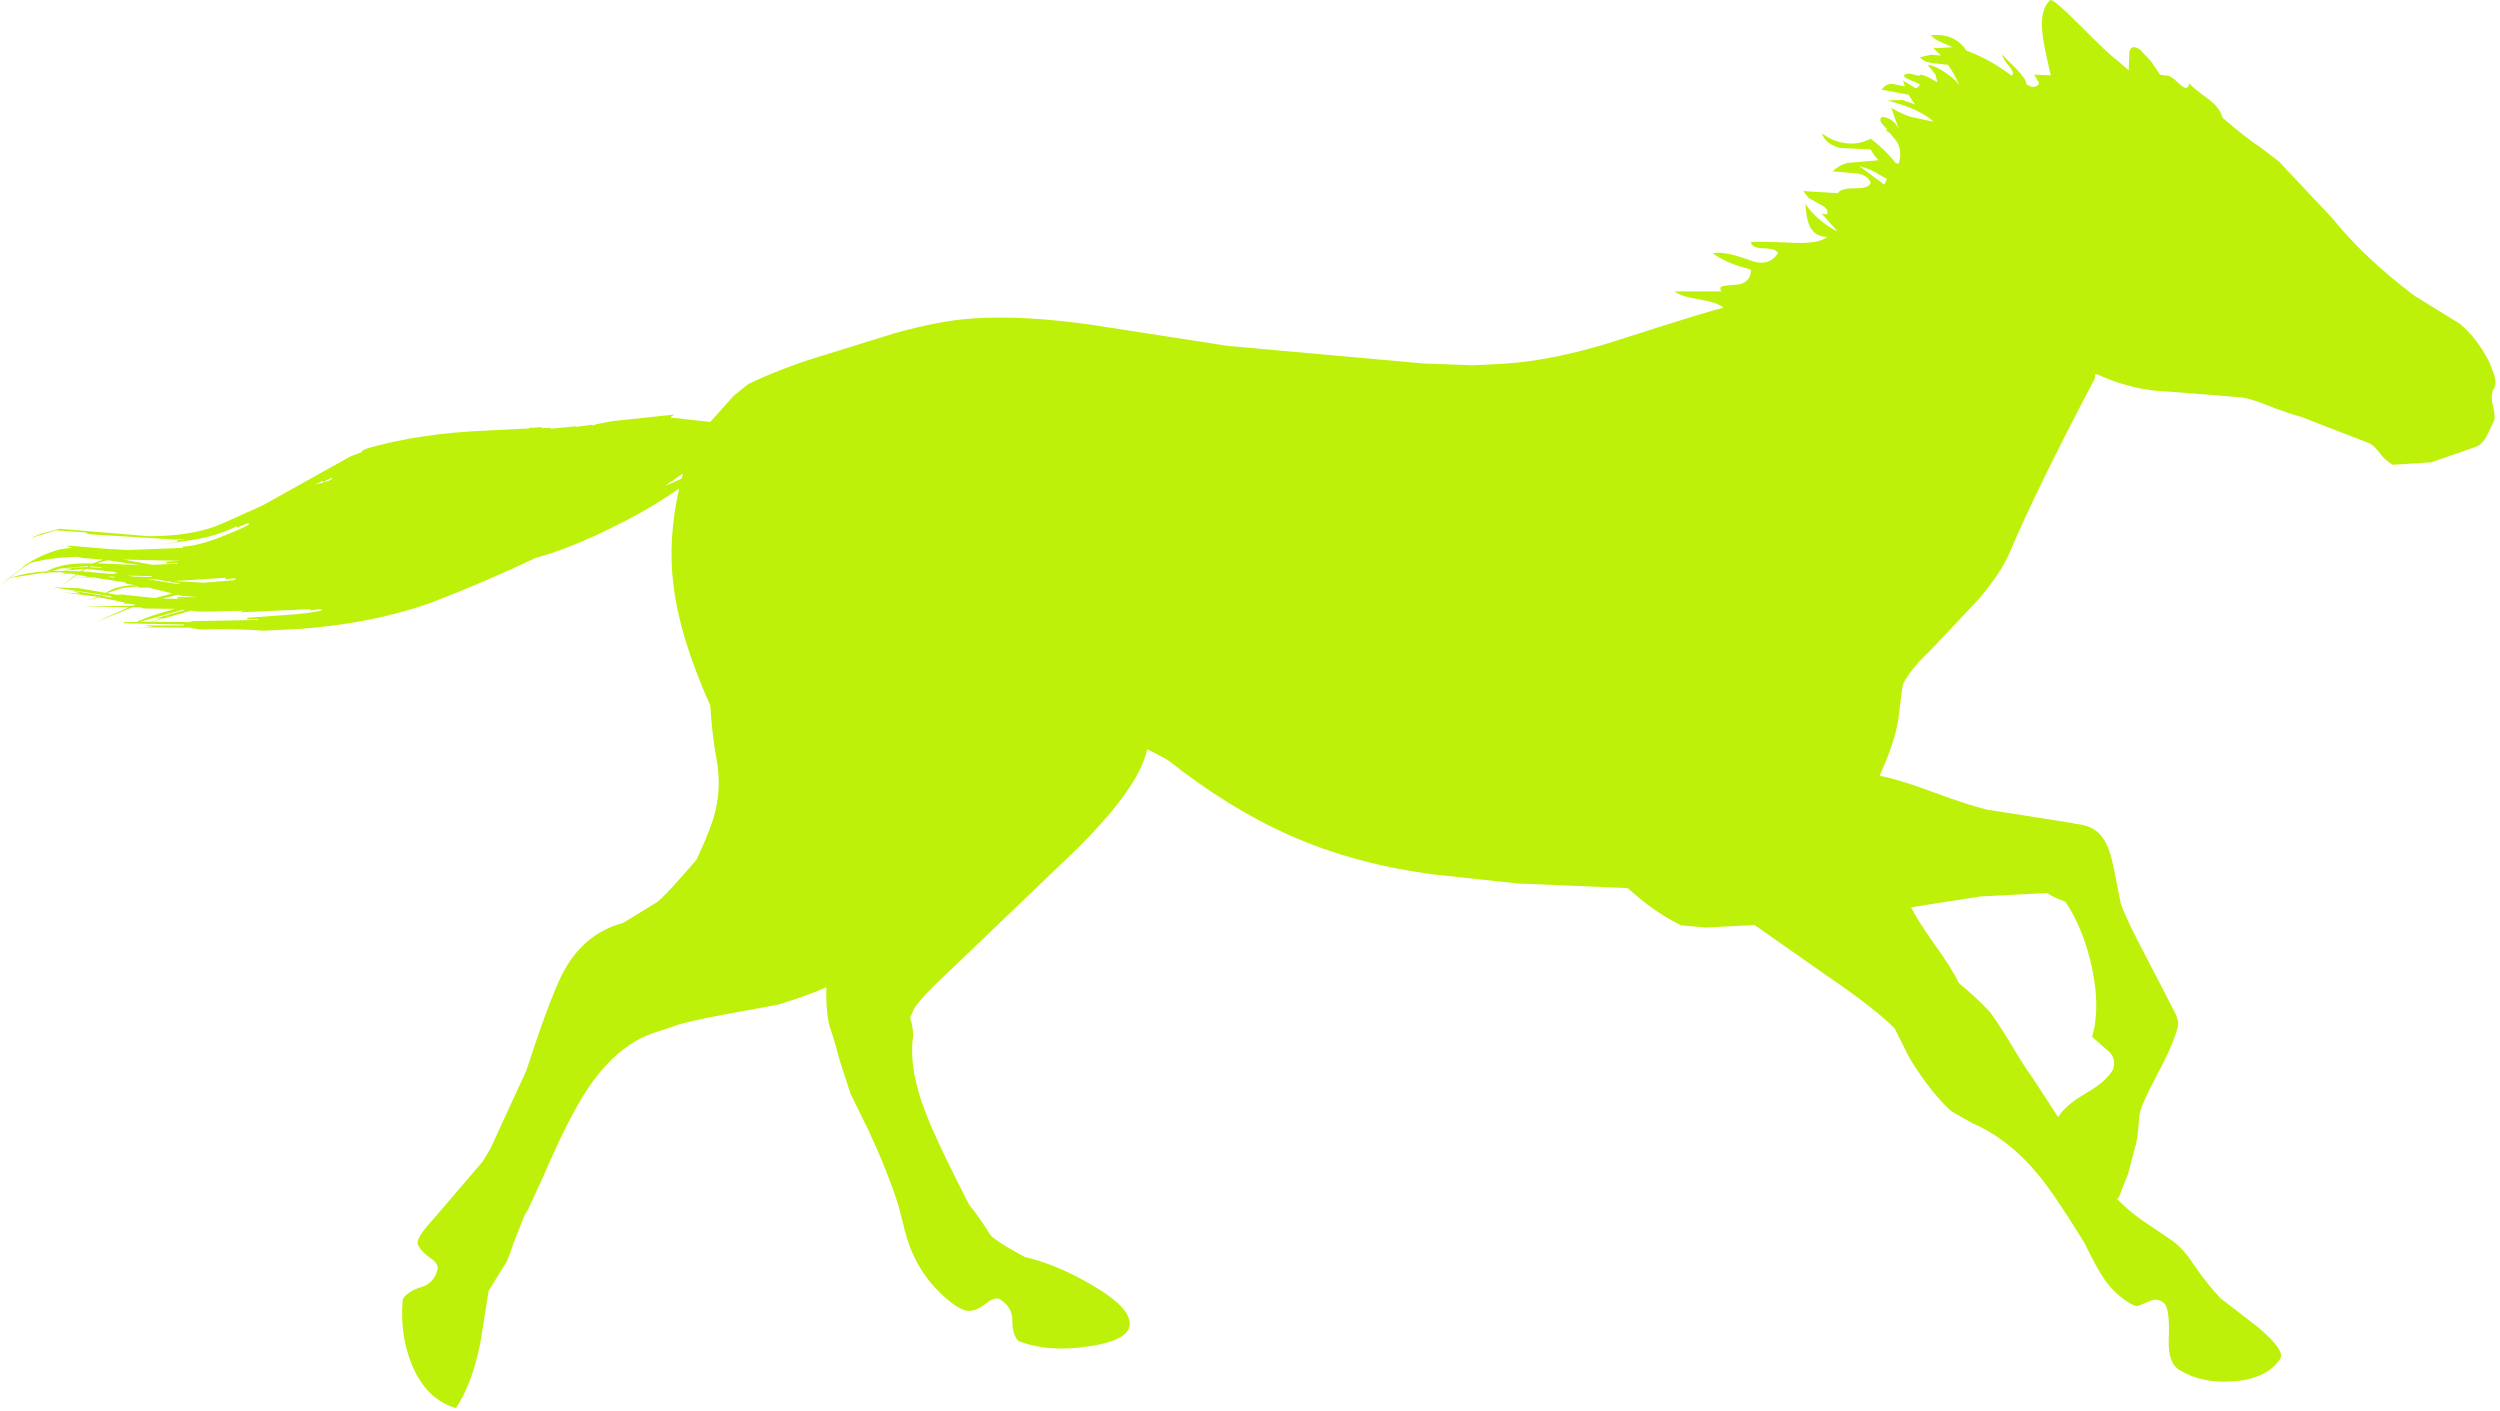
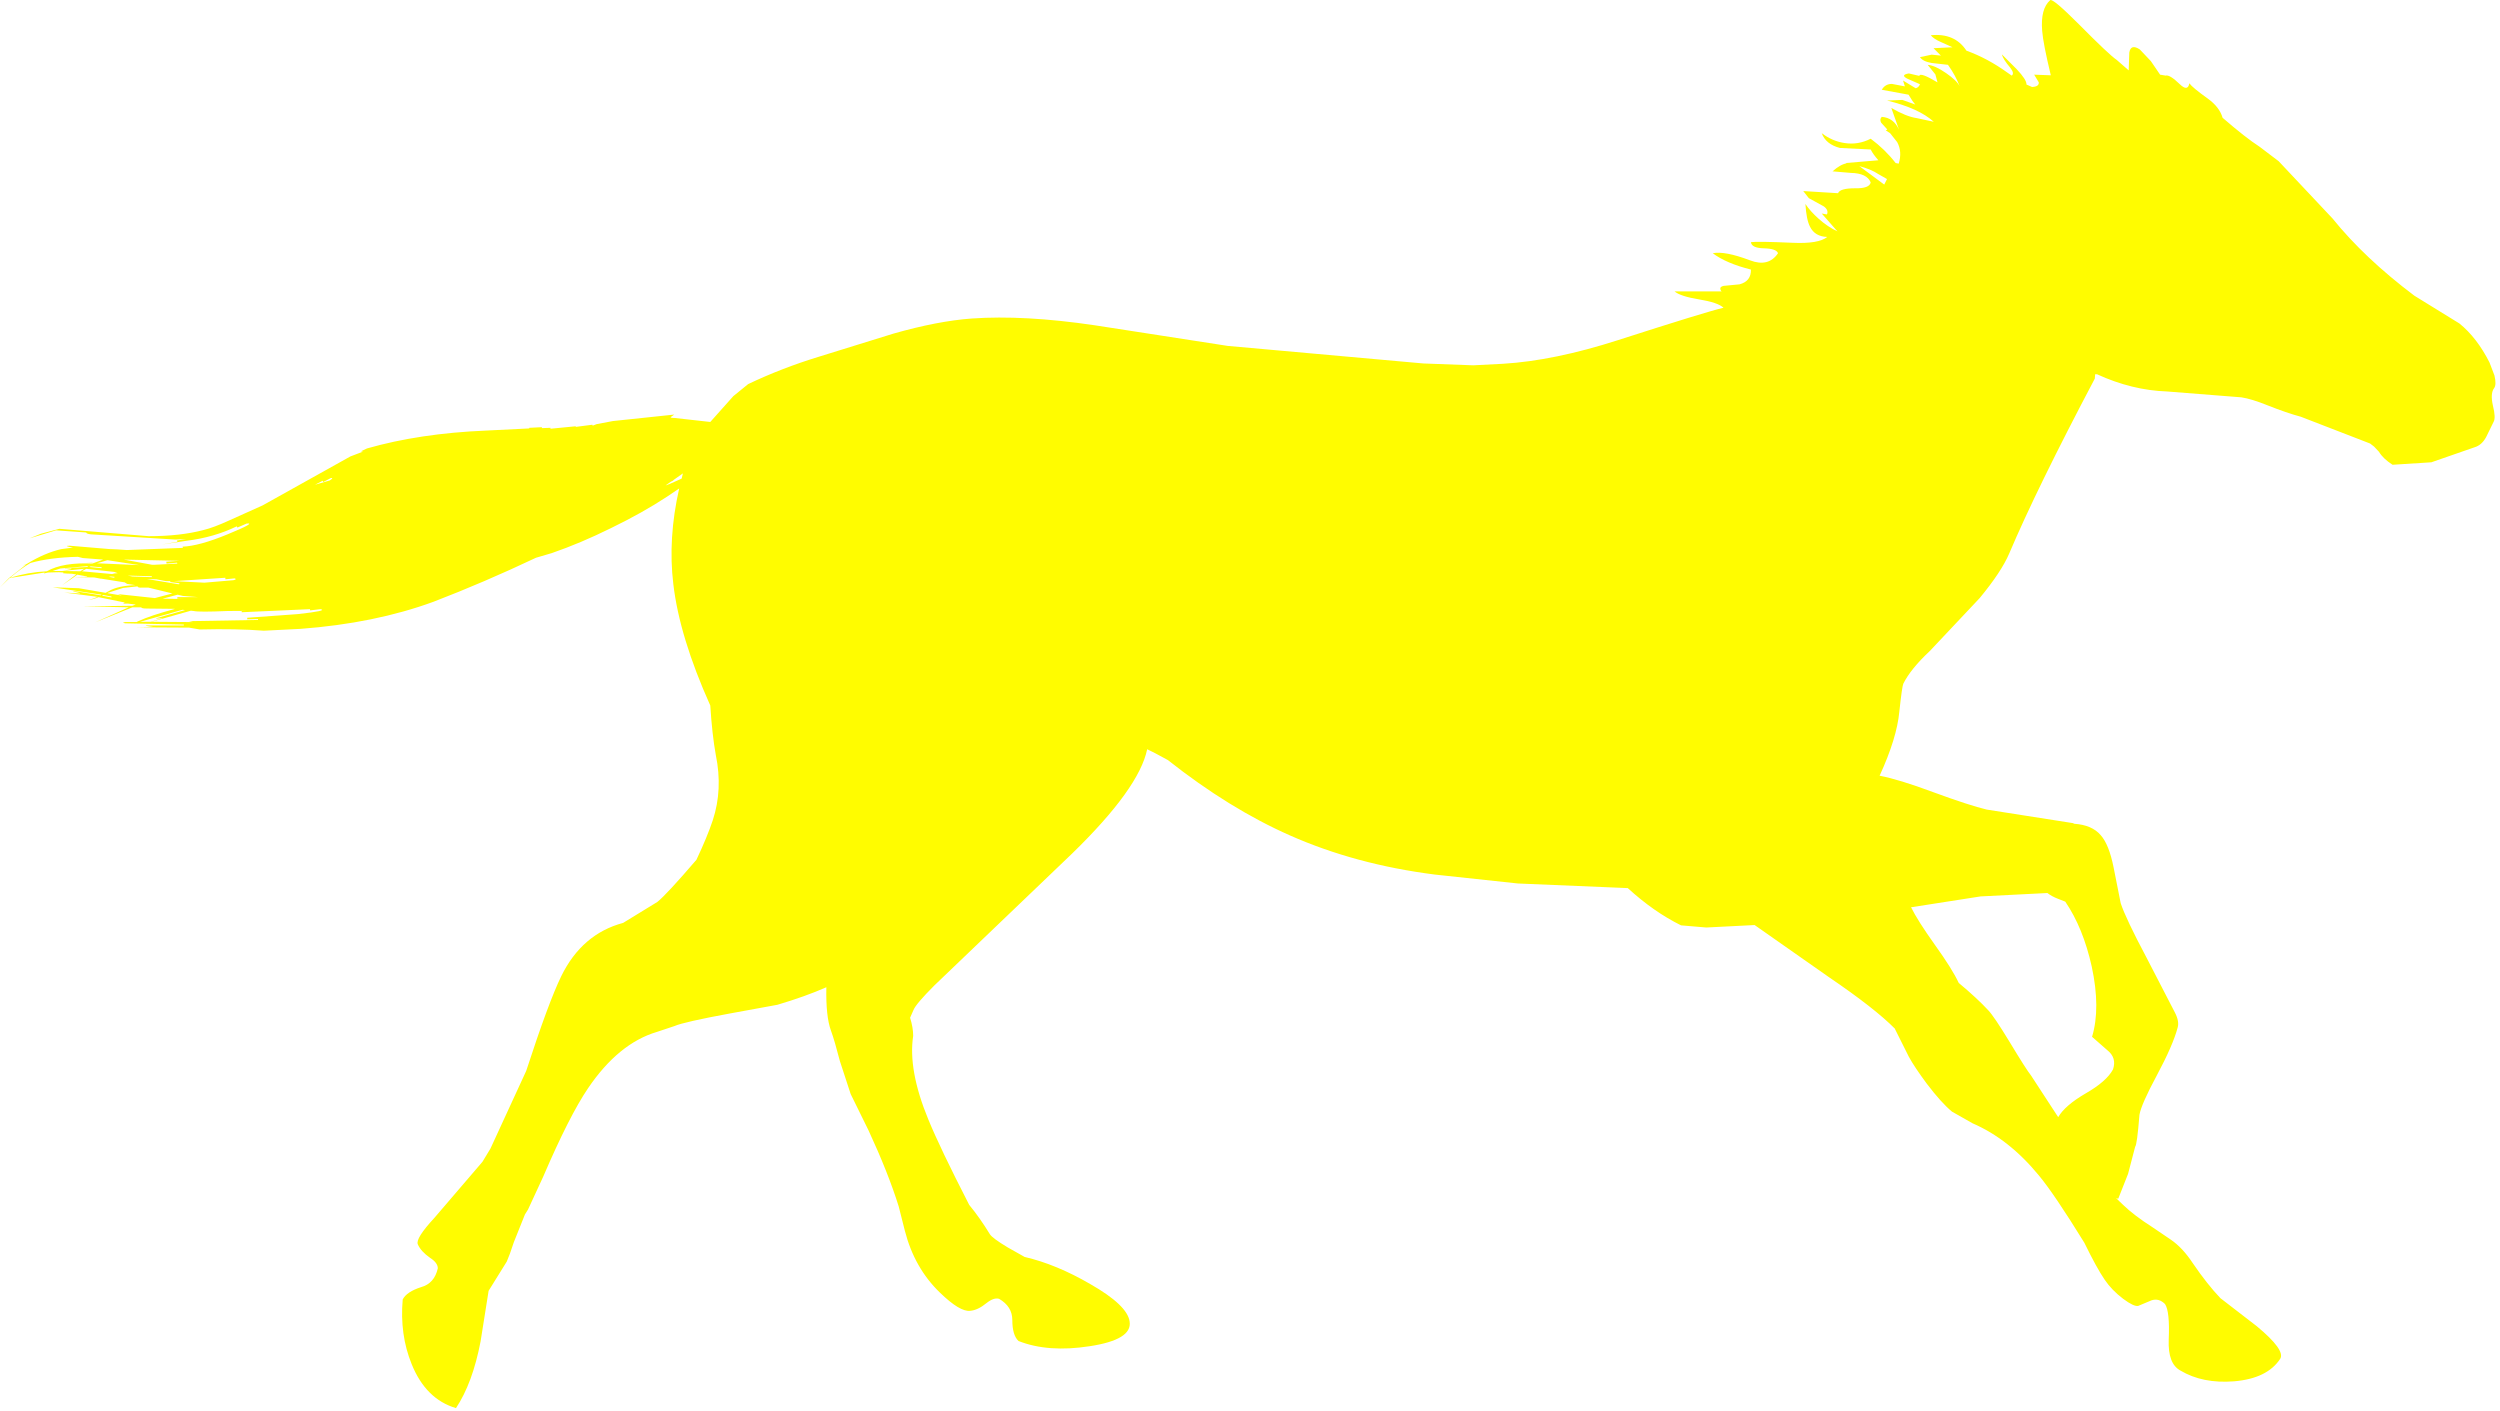
<svg xmlns="http://www.w3.org/2000/svg" version="1.1" id="图层_1" x="0px" y="0px" width="406px" height="229px" viewBox="0 0 406 229" enable-background="new 0 0 406 229" xml:space="preserve">
  <g transform="translate(213.85,108.077)">
-     <path fill="#BDF109" d="M125.85,48.9c-0.933-4.2-2.367-7.717-4.3-10.55l-1.15-0.45c-0.7-0.267-1.283-0.583-1.75-0.95L107.8,37.5   l-11.2,1.75h-0.1c0.7,1.433,2,3.483,3.9,6.15c1.867,2.6,3.15,4.65,3.85,6.15c2,1.667,3.6,3.15,4.8,4.45   c0.633,0.667,1.8,2.4,3.5,5.2c1.767,2.933,2.917,4.733,3.45,5.4l4.4,6.75c0.733-1.267,2.217-2.55,4.45-3.85   c2.267-1.3,3.75-2.6,4.45-3.9c0.433-1.267,0.117-2.317-0.95-3.15l-2.45-2.15C126.833,57.2,126.817,53.4,125.85,48.9z    M-105.75-29.25c0.133,0,1-0.367,2.6-1.1l0.2-0.85l-1.55,1.1v0.05l-0.4,0.2L-105.75-29.25z M-161.35-29.8l-0.1-0.2l-1.25,0.65   l2.4-0.7c0.467-0.3,0.533-0.433,0.2-0.4L-161.35-29.8z M-185.6-13.7l4.95,0.25l4.7-0.4c0.433-0.1,0.5-0.2,0.2-0.3l-1.5,0.15v-0.25   L-185.6-13.7z M-182.5-7.05l-0.65-0.15l11.2-0.2v-0.15l-1.75,0.05v-0.25l8.25-0.6c3.3-0.367,4.517-0.633,3.65-0.8l-1.7,0.2v-0.2   l-11.1,0.5v-0.2l0.95-0.025l-3.25,0.025c-3.1,0.133-4.933,0.133-5.5,0l-0.45-0.05l-6.4,1.8L-182.5-7.05z M-183.8-9l-0.4-0.05   l-6.9,1.95h1.75l1.75-0.55c0.233-0.1,0.1-0.1-0.4,0c-0.5,0.067-0.633,0.05-0.4-0.05L-183.8-9z M-185.05-10.85v-0.25h3.4l-2.5-0.2   l-0.85-0.2l-2.45,0.65l3.5,0.05L-185.05-10.85z M-195.75-11.05v-0.15l-1.35-0.25l-0.2,0.1L-195.75-11.05z M-198.1-16.6l6.9,0.3   l-5.2-0.8L-198.1-16.6z M-195.3-14.25l0.05-0.15l-0.55-0.05l-0.4,0.05L-195.3-14.25z M-203.75-15.35l2.95,0.05l0.6-0.4   L-203.75-15.35l1.4-0.3c0.267-0.1,0.117-0.133-0.45-0.1c-0.5,0.033-0.633,0.017-0.4-0.05l3.5-0.2l0.2-0.15l-4.55,0.4l-1.25,0.4   H-203.75z M-199.85-15.7l-0.7,0.4l4.9,0.45l0.4-0.1l0.6-0.05h-0.1l-0.55-0.2L-199.85-15.7z M-201.85-14.35l2.1-0.05l0.1-0.05   l-1.65-0.3L-201.85-14.35L-203.8-13l2.35-1.8h-0.1l-0.6-0.1c-1.367-0.033-1.8-0.1-1.3-0.2l-0.9-0.05l-0.3,0.1l0.25-0.1l-1.65,0.05   l-0.65,0.15l0.1-0.15l-5.7,0.9l-1.55,1.5l1.4-1.45l2.85-2.25l-0.6,0.2l0.7-0.3c1.967-1.2,3.833-2,5.6-2.4l1.9-0.25   c-1.133-0.2-1.3-0.3-0.5-0.3l7.75,0.65l-1.4-0.15l2.9,0.2l9.1-0.35l-0.05-0.2c1.8-0.067,4.233-0.733,7.3-2   c3.167-1.3,4.2-1.883,3.1-1.75l-1.5,0.65l-0.1-0.2c-2.467,1.2-5.2,1.983-8.2,2.35l-3.95,0.6l2.55-0.45h-0.05l-0.05-0.2l1.5-0.25   l-1.75,0.1l-13.75-0.85c-0.5-0.067-0.75-0.167-0.75-0.3l-4.9-0.35l-4.3,1.3l1.85-0.75l3-0.8l14.5,1.2c3.4,0,6.367-0.333,8.9-1   c1.1-0.267,2.483-0.783,4.15-1.55l5.45-2.45l14.25-7.95l2.1-0.8c-0.333,0.033-0.417,0-0.25-0.1l0.85-0.4   c5.7-1.633,12.133-2.6,19.3-2.9l7.05-0.35v-0.1l2.05-0.1v0.15l1.4-0.05v0.15l4.1-0.4v0.1l2.7-0.35l0.05,0.15l0.65-0.25l2.65-0.5   l9.95-1.05l-0.5,0.35c-0.2,0.133-0.017,0.2,0.55,0.2l5.8,0.65l3.75-4.2l2.4-1.95c3.633-1.733,7.467-3.217,11.5-4.45l12.1-3.75   c4.8-1.367,9.033-2.183,12.7-2.45c5.667-0.4,12.333-0.033,20,1.1l21.6,3.35l31.75,2.85l8.1,0.3L30.25-49   c5.533-0.333,11.767-1.617,18.7-3.85c9.533-3.067,15.233-4.817,17.1-5.25c-0.6-0.567-1.917-1.017-3.95-1.35   c-2.033-0.333-3.367-0.767-4-1.3h7.675c-0.11-0.04-0.185-0.14-0.225-0.3c-0.1-0.3,0.067-0.5,0.5-0.6l2.6-0.25   c1.267-0.333,1.883-1.133,1.85-2.4c-2.667-0.667-4.733-1.55-6.2-2.65c1.3-0.267,3.317,0.117,6.05,1.15   c2,0.767,3.517,0.383,4.55-1.15c-0.167-0.5-0.933-0.767-2.3-0.8c-1.333-0.033-2.033-0.367-2.1-1c0.667-0.1,2.917-0.067,6.75,0.1   c2.833,0.133,4.717-0.183,5.65-0.95c-1.333-0.033-2.267-0.583-2.8-1.65c-0.4-0.767-0.65-2-0.75-3.7c0.533,0.8,1.25,1.6,2.15,2.4   c0.967,0.867,1.983,1.55,3.05,2.05L82-73.4l0.85,0.15c0.2-0.467,0.033-0.9-0.5-1.3L79.9-75.9L79-77.05l5.65,0.35   c0.2-0.533,1.117-0.8,2.75-0.8c1.567,0.033,2.417-0.283,2.55-0.95c-0.4-1-1.483-1.517-3.25-1.55l-2.95-0.25   c0.867-0.767,1.633-1.2,2.3-1.3L85.9-81.6l5.3-0.45c-0.567-0.633-0.983-1.217-1.25-1.75l-5-0.25c-1.533-0.4-2.517-1.2-2.95-2.4   c1.133,0.867,2.367,1.4,3.7,1.6c1.467,0.233,2.883,0,4.25-0.7c1.567,1.167,2.917,2.483,4.05,3.95l0.5,0.1   c0.4-1.3,0.317-2.467-0.25-3.5l-1.15-1.45l-0.7-0.45l0.25-0.15l-1-1.1c-0.2-0.367-0.167-0.683,0.1-0.95c1.3,0.1,2.233,0.8,2.8,2.1   l-1.25-3.55c1.6,0.933,2.967,1.483,4.1,1.65l2.8,0.6c-1.633-1.467-4.167-2.617-7.6-3.45l2.5-0.1l2.1,0.75   c-0.333-0.367-0.7-0.9-1.1-1.6l-4.35-0.8c0.367-0.633,0.917-0.95,1.65-0.95l2.1,0.4L95.2-95l2.05,1.25   c0.333-0.067,0.567-0.283,0.7-0.65L96-95.25c-0.9-0.433-0.85-0.733,0.15-0.9l1.7,0.4c0.067-0.433,1.05-0.083,2.95,1.05l-0.35-1.3   l-1.25-1.55c0.8,0.067,1.8,0.517,3,1.35c1.167,0.8,1.9,1.517,2.2,2.15c-0.433-1.167-1.067-2.333-1.9-3.5l-2.65-0.3   c-0.967-0.167-1.6-0.483-1.9-0.95l1.9-0.4l1.5,0.15l-1.2-1.2l3.1-0.15l-1.9-0.85c-0.767-0.333-1.317-0.7-1.65-1.1   c2.6-0.267,4.533,0.567,5.8,2.5c2.3,0.833,4.533,2.033,6.7,3.6l0.65,0.45c0.333-0.233,0.25-0.667-0.25-1.3   c-0.767-0.9-1.217-1.617-1.35-2.15l2.4,2.4c1.1,1.167,1.633,2,1.6,2.5l0.9,0.4c0.767-0.033,1.133-0.283,1.1-0.75l-0.75-1.25   l2.7,0.1c-0.833-3.467-1.3-5.867-1.4-7.2c-0.2-2.4,0.233-4.067,1.3-5c0.267-0.233,1.817,1.067,4.65,3.9   c3.3,3.333,5.35,5.267,6.15,5.8l1.95,1.7l0.1-2.9c0.167-0.967,0.733-1.133,1.7-0.5l1.8,1.9l1.5,2.2l0.9,0.15   c0.433-0.133,1.2,0.333,2.3,1.4c0.867,0.833,1.383,0.783,1.55-0.15c0.333,0.467,1.317,1.283,2.95,2.45   c1.3,0.933,2.117,1.983,2.45,3.15c2.5,2.167,4.5,3.733,6,4.7l3.1,2.35l8.75,9.3c3.467,4.3,7.9,8.483,13.3,12.55l7.3,4.5   c1.9,1.533,3.533,3.65,4.9,6.35l0.8,2.1c0.233,1,0.217,1.683-0.05,2.05c-0.433,0.567-0.5,1.517-0.2,2.85   c0.333,1.333,0.367,2.217,0.1,2.65l-1.2,2.45c-0.467,0.867-1.083,1.417-1.85,1.65L181-33l-6.3,0.4   c-1.033-0.667-1.767-1.367-2.2-2.1l-0.8-0.85l-0.65-0.5L159.8-40.4c-1.5-0.4-3.3-1.017-5.4-1.85c-1.733-0.7-3.15-1.133-4.25-1.3   L138.1-44.5c-3.833-0.133-7.633-1.067-11.4-2.8h-0.3l-0.05,0.7c-6.267,11.867-10.9,21.333-13.9,28.4   c-0.833,1.967-2.433,4.383-4.8,7.25l-8.1,8.6c-2.067,1.933-3.5,3.7-4.3,5.3C95.117,3.217,94.9,4.733,94.6,7.5   c-0.267,2.867-1.333,6.333-3.2,10.4c2.1,0.4,4.983,1.283,8.65,2.65c4,1.467,6.917,2.417,8.75,2.85l14,2.2l0.2,0.1   c1.933,0.133,3.367,0.75,4.3,1.85c0.9,1,1.6,2.75,2.1,5.25l1.15,5.8c0.533,1.633,1.933,4.583,4.2,8.85l4.6,8.9   c0.5,0.967,0.65,1.783,0.45,2.45c-0.5,1.9-1.633,4.5-3.4,7.8c-1.667,3.1-2.6,5.217-2.8,6.35c-0.267,3.3-0.5,5.033-0.7,5.2   l-1.15,4.4l-1.6,4.05l-0.35-0.1l1.15,1.1c1.167,1.133,2.767,2.35,4.8,3.65l2.95,2c1.267,0.867,2.45,2.133,3.55,3.8   c1.567,2.3,3.067,4.2,4.5,5.7l5.9,4.55c3.133,2.6,4.4,4.367,3.8,5.3c-1.4,2.133-3.9,3.35-7.5,3.65c-3.4,0.267-6.3-0.317-8.7-1.75   c-1.367-0.733-2-2.4-1.9-5c0.133-3.067-0.067-5-0.6-5.8c-0.667-0.667-1.4-0.867-2.2-0.6l-2.15,0.9   c-0.467,0.1-1.283-0.283-2.45-1.15c-1.233-0.933-2.233-1.967-3-3.1c-0.867-1.267-1.967-3.267-3.3-6   c-3.267-5.3-5.733-8.95-7.4-10.95c-3.233-3.933-6.817-6.75-10.75-8.45l-3.35-1.9c-1.167-0.967-2.533-2.483-4.1-4.55   c-1.333-1.8-2.3-3.25-2.9-4.35l-2.25-4.5V59c-2.167-2.2-5.75-5-10.75-8.4L71.1,42.15l-7.85,0.4l-4.1-0.35   c-2.967-1.467-5.85-3.483-8.65-6.05L32.65,35.4l-13.5-1.45c-8.6-1.1-16.433-3.217-23.5-6.35c-6.567-2.9-13.183-6.983-19.85-12.25   c-1.633-0.9-2.75-1.483-3.35-1.75c-0.867,4.233-4.933,9.883-12.2,16.95l-22.35,21.4c-2,2-3.133,3.333-3.4,4l-0.55,1.25   c0.333,1.067,0.5,2.05,0.5,2.95c-0.567,3.7,0.25,8.217,2.45,13.55c1.267,3.1,3.483,7.733,6.65,13.9   c1.133,1.367,2.25,2.95,3.35,4.75c0.267,0.433,1.233,1.15,2.9,2.15l2.75,1.55c3.433,0.8,6.983,2.267,10.65,4.4   c4.033,2.3,6.167,4.333,6.4,6.1c0.3,1.967-1.867,3.3-6.5,4c-4.5,0.7-8.35,0.417-11.55-0.85c-0.667-0.633-1-1.767-1-3.4   c0-1.467-0.717-2.617-2.15-3.45c-0.567-0.167-1.25,0.067-2.05,0.7c-0.933,0.767-1.817,1.183-2.65,1.25   c-1.1,0.133-2.733-0.85-4.9-2.95c-2.767-2.667-4.667-6.017-5.7-10.05l-1-3.95c-1.133-3.633-2.767-7.75-4.9-12.35l-2.9-5.9   l-1.75-5.35c-0.567-2.2-1.05-3.85-1.45-4.95c-0.567-1.533-0.817-3.883-0.75-7.05c-2.267,1-4.917,1.95-7.95,2.85l-7.65,1.4   c-5.067,0.933-8.083,1.617-9.05,2.05l-2.85,0.95c-4.167,1.233-7.9,4.283-11.2,9.15c-2.033,3-4.467,7.8-7.3,14.4l-2.45,5.3l-0.5,0.8   l-1.8,4.5c-0.467,1.433-0.85,2.483-1.15,3.15l-2.95,4.75l-1.3,8.2c-0.867,4.533-2.2,8.15-4,10.85c-3.267-0.967-5.667-3.35-7.2-7.15   c-1.3-3.2-1.783-6.7-1.45-10.5c0.433-0.833,1.433-1.5,3-2c1.433-0.4,2.333-1.417,2.7-3.05c0-0.6-0.417-1.167-1.25-1.7   c-1-0.7-1.667-1.433-2-2.2c-0.267-0.633,0.633-2.067,2.7-4.3l7.8-9.1l1.3-2.15l5.8-12.6c2.433-7.467,4.333-12.6,5.7-15.4   c2.233-4.567,5.583-7.45,10.05-8.65l5.55-3.4c1-0.8,3.117-3.083,6.35-6.85c1.167-2.467,2.05-4.6,2.65-6.4   c1.1-3.333,1.267-6.867,0.5-10.6c-0.4-2.2-0.7-4.883-0.9-8.05c-3.333-7.433-5.333-14-6-19.7c-0.6-4.933-0.283-10.117,0.95-15.55   l-2,1.35c-2.633,1.733-5.667,3.433-9.1,5.1c-3.3,1.633-6.5,2.983-9.6,4.05l-2.55,0.75c-5.633,2.667-11.183,5.05-16.65,7.15   c-6.367,2.333-13.567,3.8-21.6,4.4l-5.95,0.3c-2.967-0.233-6.433-0.3-10.4-0.2l-1.75-0.3l-8.6-0.05l2.55-0.05   c0.3,0,0.167-0.033-0.4-0.1c-0.567-0.067-0.717-0.117-0.45-0.15h6.05v-0.15l-9.5-0.2c-0.467-0.067-0.467-0.133,0-0.2h1.85l0.15-0.1   c1.433-0.667,3.467-1.35,6.1-2.05l-4.6-0.05c-0.6,0-0.9-0.067-0.9-0.2h-1.45L-198.4-7l5.45-2.45l-7.45-0.15l8.05-0.1l0.55-0.2   l-1.25-0.15h-0.8l0.2-0.15h0.2l-4.4-0.9c-0.6,0.267-1.183,0.417-1.75,0.45c0.367-0.033,0.9-0.2,1.6-0.5l-5.4-0.7l2.4,0.15   c0.3,0,0.167-0.067-0.4-0.2c-0.567-0.133-0.717-0.2-0.45-0.2l4.35,0.7l0.15-0.1l-7.95-1.2l4.25,0.15l4.35,0.75l0.55-0.3   c0.967-0.567,2.4-0.883,4.3-0.95l-1.35-0.2l-0.4-0.25l-3.8-0.6h-0.1l-1.05-0.2L-201.85-14.35z M-199.1-16.1l-0.25,0.1l2,0.2v-0.15   L-199.1-16.1z M-192.35-14.45l3.15,0.1v-0.15l-3.9-0.1L-192.35-14.45z M-188.45-14l-1.55-0.05l5.1,0.85h0.15l0.05-0.15l-1.5-0.2   v-0.15h-0.7L-188.45-14z M-189.1-16.35h0.15l-0.25-0.05l0.3,0.05l3.85-0.2l-0.05-0.15l-1.7,0.15l-0.05-0.3l2.15-0.15l-9.05-0.2   L-189.1-16.35z M-189.75-12.65h-1c-0.5,0.033-0.75-0.033-0.75-0.2l-2.35,0.25l-2.35,0.75l0.25,0.05l-0.3-0.05l-0.15,0.1l2.35,0.4   l-0.7-0.25l6.05,0.65l2.85-0.75L-189.75-12.65z M-208.9-16.65c-1.033,0.6-2.133,1.4-3.3,2.4c1.933-0.6,3.917-0.95,5.95-1.05   c1.767-1,4.267-1.417,7.5-1.25l0.1-0.05l-1.25-0.15l1.3,0.1l1.5-0.55l-3.3-0.25l-0.8-0.2C-204.2-17.583-206.767-17.25-208.9-16.65z    M88.1-81.1l4.05,3L92.6-79l-1.4-0.8C90.4-80.333,89.367-80.767,88.1-81.1z" />
+     <path fill="#FFFC00" d="M125.85,48.9c-0.933-4.2-2.367-7.717-4.3-10.55l-1.15-0.45c-0.7-0.267-1.283-0.583-1.75-0.95L107.8,37.5   l-11.2,1.75h-0.1c0.7,1.433,2,3.483,3.9,6.15c1.867,2.6,3.15,4.65,3.85,6.15c2,1.667,3.6,3.15,4.8,4.45   c0.633,0.667,1.8,2.4,3.5,5.2c1.767,2.933,2.917,4.733,3.45,5.4l4.4,6.75c0.733-1.267,2.217-2.55,4.45-3.85   c2.267-1.3,3.75-2.6,4.45-3.9c0.433-1.267,0.117-2.317-0.95-3.15l-2.45-2.15C126.833,57.2,126.817,53.4,125.85,48.9z    M-105.75-29.25c0.133,0,1-0.367,2.6-1.1l0.2-0.85l-1.55,1.1v0.05l-0.4,0.2L-105.75-29.25z M-161.35-29.8l-0.1-0.2l-1.25,0.65   l2.4-0.7c0.467-0.3,0.533-0.433,0.2-0.4L-161.35-29.8z M-185.6-13.7l4.95,0.25l4.7-0.4c0.433-0.1,0.5-0.2,0.2-0.3l-1.5,0.15v-0.25   L-185.6-13.7z M-182.5-7.05l-0.65-0.15l11.2-0.2v-0.15l-1.75,0.05v-0.25l8.25-0.6c3.3-0.367,4.517-0.633,3.65-0.8l-1.7,0.2v-0.2   l-11.1,0.5v-0.2l0.95-0.025l-3.25,0.025c-3.1,0.133-4.933,0.133-5.5,0l-0.45-0.05l-6.4,1.8L-182.5-7.05z M-183.8-9l-0.4-0.05   l-6.9,1.95h1.75l1.75-0.55c0.233-0.1,0.1-0.1-0.4,0c-0.5,0.067-0.633,0.05-0.4-0.05L-183.8-9z M-185.05-10.85v-0.25h3.4l-2.5-0.2   l-0.85-0.2l-2.45,0.65l3.5,0.05L-185.05-10.85z M-195.75-11.05v-0.15l-1.35-0.25l-0.2,0.1L-195.75-11.05z M-198.1-16.6l6.9,0.3   l-5.2-0.8L-198.1-16.6z M-195.3-14.25l0.05-0.15l-0.55-0.05l-0.4,0.05L-195.3-14.25z M-203.75-15.35l2.95,0.05l0.6-0.4   L-203.75-15.35l1.4-0.3c0.267-0.1,0.117-0.133-0.45-0.1c-0.5,0.033-0.633,0.017-0.4-0.05l3.5-0.2l0.2-0.15l-4.55,0.4l-1.25,0.4   C-205.3-15.35-203.75-15.35-203.75-15.35z M-199.85-15.7l-0.7,0.4l4.9,0.45l0.4-0.1l0.6-0.05h-0.1l-0.55-0.2L-199.85-15.7z    M-201.85-14.35l2.1-0.05l0.1-0.05l-1.65-0.3L-201.85-14.35L-203.8-13l2.35-1.8h-0.1l-0.6-0.1c-1.367-0.033-1.8-0.1-1.3-0.2   l-0.9-0.05l-0.3,0.1l0.25-0.1l-1.65,0.05l-0.65,0.15l0.1-0.15l-5.7,0.9l-1.55,1.5l1.4-1.45l2.85-2.25l-0.6,0.2l0.7-0.3   c1.967-1.2,3.833-2,5.6-2.4l1.9-0.25c-1.133-0.2-1.3-0.3-0.5-0.3l7.75,0.65l-1.4-0.15l2.9,0.2l9.1-0.35l-0.05-0.2   c1.8-0.067,4.233-0.733,7.3-2c3.167-1.3,4.2-1.883,3.1-1.75l-1.5,0.65l-0.1-0.2c-2.467,1.2-5.2,1.983-8.2,2.35l-3.95,0.6l2.55-0.45   h-0.05l-0.05-0.2l1.5-0.25l-1.75,0.1l-13.75-0.85c-0.5-0.067-0.75-0.167-0.75-0.3l-4.9-0.35l-4.3,1.3l1.85-0.75l3-0.8l14.5,1.2   c3.4,0,6.367-0.333,8.9-1c1.1-0.267,2.483-0.783,4.15-1.55l5.45-2.45l14.25-7.95l2.1-0.8c-0.333,0.033-0.417,0-0.25-0.1l0.85-0.4   c5.7-1.633,12.133-2.6,19.3-2.9l7.05-0.35v-0.1l2.05-0.1v0.15l1.4-0.05v0.15l4.1-0.4v0.1l2.7-0.35l0.05,0.15l0.65-0.25l2.65-0.5   l9.95-1.05l-0.5,0.35c-0.2,0.133-0.017,0.2,0.55,0.2l5.8,0.65l3.75-4.2l2.4-1.95c3.633-1.733,7.467-3.217,11.5-4.45l12.1-3.75   c4.8-1.367,9.033-2.183,12.7-2.45c5.667-0.4,12.333-0.033,20,1.1l21.6,3.35l31.75,2.85l8.1,0.3L30.25-49   c5.533-0.333,11.767-1.617,18.7-3.85c9.533-3.067,15.233-4.817,17.1-5.25c-0.6-0.567-1.917-1.017-3.95-1.35s-3.367-0.767-4-1.3   h7.675c-0.11-0.04-0.185-0.14-0.225-0.3c-0.1-0.3,0.067-0.5,0.5-0.6l2.6-0.25c1.267-0.333,1.883-1.133,1.85-2.4   c-2.667-0.667-4.733-1.55-6.2-2.65c1.3-0.267,3.317,0.117,6.05,1.15c2,0.767,3.517,0.383,4.55-1.15c-0.167-0.5-0.933-0.767-2.3-0.8   c-1.333-0.033-2.033-0.367-2.1-1c0.667-0.1,2.917-0.067,6.75,0.1c2.833,0.133,4.717-0.183,5.65-0.95   c-1.333-0.033-2.267-0.583-2.8-1.65c-0.4-0.767-0.65-2-0.75-3.7c0.533,0.8,1.25,1.6,2.15,2.4c0.967,0.867,1.983,1.55,3.05,2.05   L82-73.4l0.85,0.15c0.2-0.467,0.033-0.9-0.5-1.3L79.9-75.9L79-77.05l5.65,0.35c0.2-0.533,1.117-0.8,2.75-0.8   c1.567,0.033,2.417-0.283,2.55-0.95c-0.4-1-1.483-1.517-3.25-1.55l-2.95-0.25c0.867-0.767,1.633-1.2,2.3-1.3L85.9-81.6l5.3-0.45   c-0.567-0.633-0.983-1.217-1.25-1.75l-5-0.25c-1.533-0.4-2.517-1.2-2.95-2.4c1.133,0.867,2.367,1.4,3.7,1.6   c1.467,0.233,2.883,0,4.25-0.7c1.567,1.167,2.917,2.483,4.05,3.95l0.5,0.1c0.4-1.3,0.317-2.467-0.25-3.5l-1.15-1.45l-0.7-0.45   l0.25-0.15l-1-1.1c-0.2-0.367-0.167-0.683,0.1-0.95c1.3,0.1,2.233,0.8,2.8,2.1l-1.25-3.55c1.6,0.933,2.967,1.483,4.1,1.65l2.8,0.6   c-1.633-1.467-4.167-2.617-7.6-3.45l2.5-0.1l2.1,0.75c-0.333-0.367-0.7-0.9-1.1-1.6l-4.35-0.8c0.367-0.633,0.917-0.95,1.65-0.95   l2.1,0.4L95.2-95l2.05,1.25c0.333-0.067,0.567-0.283,0.7-0.65L96-95.25c-0.9-0.433-0.85-0.733,0.15-0.9l1.7,0.4   c0.067-0.433,1.05-0.083,2.95,1.05l-0.35-1.3l-1.25-1.55c0.8,0.067,1.8,0.517,3,1.35c1.167,0.8,1.9,1.517,2.2,2.15   c-0.433-1.167-1.067-2.333-1.9-3.5l-2.65-0.3c-0.967-0.167-1.6-0.483-1.9-0.95l1.9-0.4l1.5,0.15l-1.2-1.2l3.1-0.15l-1.9-0.85   c-0.767-0.333-1.317-0.7-1.65-1.1c2.6-0.267,4.533,0.567,5.8,2.5c2.3,0.833,4.533,2.033,6.7,3.6l0.65,0.45   c0.333-0.233,0.25-0.667-0.25-1.3c-0.767-0.9-1.217-1.617-1.35-2.15l2.4,2.4c1.1,1.167,1.633,2,1.6,2.5l0.9,0.4   c0.767-0.033,1.133-0.283,1.1-0.75l-0.75-1.25l2.7,0.1c-0.833-3.467-1.3-5.867-1.4-7.2c-0.2-2.4,0.233-4.067,1.3-5   c0.267-0.233,1.817,1.067,4.65,3.9c3.3,3.333,5.35,5.267,6.15,5.8l1.95,1.7l0.1-2.9c0.167-0.967,0.733-1.133,1.7-0.5l1.8,1.9   l1.5,2.2l0.9,0.15c0.433-0.133,1.2,0.333,2.3,1.4c0.867,0.833,1.383,0.783,1.55-0.15c0.333,0.467,1.317,1.283,2.95,2.45   c1.3,0.933,2.117,1.983,2.45,3.15c2.5,2.167,4.5,3.733,6,4.7l3.1,2.35l8.75,9.3c3.467,4.3,7.9,8.483,13.3,12.55l7.3,4.5   c1.9,1.533,3.533,3.65,4.9,6.35l0.8,2.1c0.233,1,0.217,1.683-0.05,2.05c-0.433,0.567-0.5,1.517-0.2,2.85   c0.333,1.333,0.367,2.217,0.1,2.65l-1.2,2.45c-0.467,0.867-1.083,1.417-1.85,1.65L181-33l-6.3,0.4   c-1.033-0.667-1.767-1.367-2.2-2.1l-0.8-0.85l-0.65-0.5L159.8-40.4c-1.5-0.4-3.3-1.017-5.4-1.85c-1.733-0.7-3.15-1.133-4.25-1.3   L138.1-44.5c-3.833-0.133-7.633-1.067-11.4-2.8h-0.3l-0.05,0.7c-6.267,11.867-10.9,21.333-13.9,28.4   c-0.833,1.967-2.433,4.383-4.8,7.25l-8.1,8.6c-2.067,1.933-3.5,3.7-4.3,5.3C95.117,3.217,94.9,4.733,94.6,7.5   c-0.267,2.867-1.333,6.333-3.2,10.4c2.1,0.4,4.983,1.283,8.65,2.65c4,1.467,6.917,2.417,8.75,2.85l14,2.2l0.2,0.1   c1.933,0.133,3.367,0.75,4.3,1.85c0.9,1,1.6,2.75,2.1,5.25l1.15,5.8c0.533,1.633,1.933,4.583,4.2,8.85l4.6,8.9   c0.5,0.967,0.65,1.783,0.45,2.45c-0.5,1.9-1.633,4.5-3.4,7.8c-1.667,3.1-2.6,5.217-2.8,6.35c-0.267,3.3-0.5,5.033-0.7,5.2   l-1.15,4.4l-1.6,4.05l-0.35-0.1l1.15,1.1c1.167,1.133,2.767,2.35,4.8,3.65l2.95,2c1.267,0.867,2.45,2.133,3.55,3.8   c1.567,2.3,3.067,4.2,4.5,5.7l5.9,4.55c3.133,2.6,4.4,4.367,3.8,5.3c-1.4,2.133-3.9,3.35-7.5,3.65c-3.4,0.267-6.3-0.317-8.7-1.75   c-1.367-0.733-2-2.4-1.9-5c0.133-3.067-0.067-5-0.6-5.8c-0.667-0.667-1.4-0.867-2.2-0.6l-2.15,0.9   c-0.467,0.1-1.283-0.283-2.45-1.15c-1.233-0.933-2.233-1.967-3-3.1c-0.867-1.267-1.967-3.267-3.3-6   c-3.267-5.3-5.733-8.95-7.4-10.95c-3.233-3.933-6.817-6.75-10.75-8.45l-3.35-1.9c-1.167-0.967-2.533-2.483-4.1-4.55   c-1.333-1.8-2.3-3.25-2.9-4.35l-2.25-4.5V59c-2.167-2.2-5.75-5-10.75-8.4L71.1,42.15l-7.85,0.4l-4.1-0.35   c-2.967-1.467-5.85-3.483-8.65-6.05L32.65,35.4l-13.5-1.45c-8.6-1.1-16.433-3.217-23.5-6.35c-6.567-2.9-13.183-6.983-19.85-12.25   c-1.633-0.9-2.75-1.483-3.35-1.75c-0.867,4.233-4.933,9.883-12.2,16.95l-22.35,21.4c-2,2-3.133,3.333-3.4,4l-0.55,1.25   c0.333,1.067,0.5,2.05,0.5,2.95c-0.567,3.7,0.25,8.217,2.45,13.55c1.267,3.1,3.483,7.733,6.65,13.9   c1.133,1.367,2.25,2.95,3.35,4.75c0.267,0.433,1.233,1.15,2.9,2.15l2.75,1.55c3.433,0.8,6.983,2.267,10.65,4.4   c4.033,2.3,6.167,4.333,6.4,6.1c0.3,1.967-1.867,3.3-6.5,4c-4.5,0.7-8.35,0.417-11.55-0.85c-0.667-0.633-1-1.767-1-3.4   c0-1.467-0.717-2.617-2.15-3.45c-0.567-0.167-1.25,0.067-2.05,0.7c-0.933,0.767-1.817,1.183-2.65,1.25   c-1.1,0.133-2.733-0.85-4.9-2.95c-2.767-2.667-4.667-6.017-5.7-10.05l-1-3.95c-1.133-3.633-2.767-7.75-4.9-12.35l-2.9-5.9   l-1.75-5.35c-0.567-2.2-1.05-3.85-1.45-4.95c-0.567-1.533-0.817-3.883-0.75-7.05c-2.267,1-4.917,1.95-7.95,2.85l-7.65,1.4   c-5.067,0.933-8.083,1.617-9.05,2.05l-2.85,0.95c-4.167,1.233-7.9,4.283-11.2,9.15c-2.033,3-4.467,7.8-7.3,14.4l-2.45,5.3l-0.5,0.8   l-1.8,4.5c-0.467,1.433-0.85,2.483-1.15,3.15l-2.95,4.75l-1.3,8.2c-0.867,4.533-2.2,8.15-4,10.85c-3.267-0.967-5.667-3.35-7.2-7.15   c-1.3-3.2-1.783-6.7-1.45-10.5c0.433-0.833,1.433-1.5,3-2c1.433-0.4,2.333-1.417,2.7-3.05c0-0.6-0.417-1.167-1.25-1.7   c-1-0.7-1.667-1.433-2-2.2c-0.267-0.633,0.633-2.067,2.7-4.3l7.8-9.1l1.3-2.15l5.8-12.6c2.433-7.467,4.333-12.6,5.7-15.4   c2.233-4.567,5.583-7.45,10.05-8.65l5.55-3.4c1-0.8,3.117-3.083,6.35-6.85c1.167-2.467,2.05-4.6,2.65-6.4   c1.1-3.333,1.267-6.867,0.5-10.6c-0.4-2.2-0.7-4.883-0.9-8.05c-3.333-7.433-5.333-14-6-19.7c-0.6-4.933-0.283-10.117,0.95-15.55   l-2,1.35c-2.633,1.733-5.667,3.433-9.1,5.1c-3.3,1.633-6.5,2.983-9.6,4.05l-2.55,0.75c-5.633,2.667-11.183,5.05-16.65,7.15   c-6.367,2.333-13.567,3.8-21.6,4.4l-5.95,0.3c-2.967-0.233-6.433-0.3-10.4-0.2l-1.75-0.3l-8.6-0.05l2.55-0.05   c0.3,0,0.167-0.033-0.4-0.1s-0.717-0.117-0.45-0.15h6.05v-0.15l-9.5-0.2c-0.467-0.067-0.467-0.133,0-0.2h1.85l0.15-0.1   c1.433-0.667,3.467-1.35,6.1-2.05l-4.6-0.05c-0.6,0-0.9-0.067-0.9-0.2h-1.45L-198.4-7l5.45-2.45l-7.45-0.15l8.05-0.1l0.55-0.2   l-1.25-0.15h-0.8l0.2-0.15h0.2l-4.4-0.9c-0.6,0.267-1.183,0.417-1.75,0.45c0.367-0.033,0.9-0.2,1.6-0.5l-5.4-0.7l2.4,0.15   c0.3,0,0.167-0.067-0.4-0.2c-0.567-0.133-0.717-0.2-0.45-0.2l4.35,0.7l0.15-0.1l-7.95-1.2l4.25,0.15l4.35,0.75l0.55-0.3   c0.967-0.567,2.4-0.883,4.3-0.95l-1.35-0.2l-0.4-0.25l-3.8-0.6h-0.1l-1.05-0.2L-201.85-14.35z M-199.1-16.1l-0.25,0.1l2,0.2v-0.15   L-199.1-16.1z M-192.35-14.45l3.15,0.1v-0.15l-3.9-0.1L-192.35-14.45z M-188.45-14l-1.55-0.05l5.1,0.85h0.15l0.05-0.15l-1.5-0.2   v-0.15h-0.7L-188.45-14z M-189.1-16.35h0.15l-0.25-0.05l0.3,0.05l3.85-0.2l-0.05-0.15l-1.7,0.15l-0.05-0.3l2.15-0.15l-9.05-0.2   L-189.1-16.35z M-189.75-12.65h-1c-0.5,0.033-0.75-0.033-0.75-0.2l-2.35,0.25l-2.35,0.75l0.25,0.05l-0.3-0.05l-0.15,0.1l2.35,0.4   l-0.7-0.25l6.05,0.65l2.85-0.75L-189.75-12.65z M-208.9-16.65c-1.033,0.6-2.133,1.4-3.3,2.4c1.933-0.6,3.917-0.95,5.95-1.05   c1.767-1,4.267-1.417,7.5-1.25l0.1-0.05l-1.25-0.15l1.3,0.1l1.5-0.55l-3.3-0.25l-0.8-0.2C-204.2-17.583-206.767-17.25-208.9-16.65z    M88.1-81.1l4.05,3L92.6-79l-1.4-0.8C90.4-80.333,89.367-80.767,88.1-81.1z" />
  </g>
</svg>
